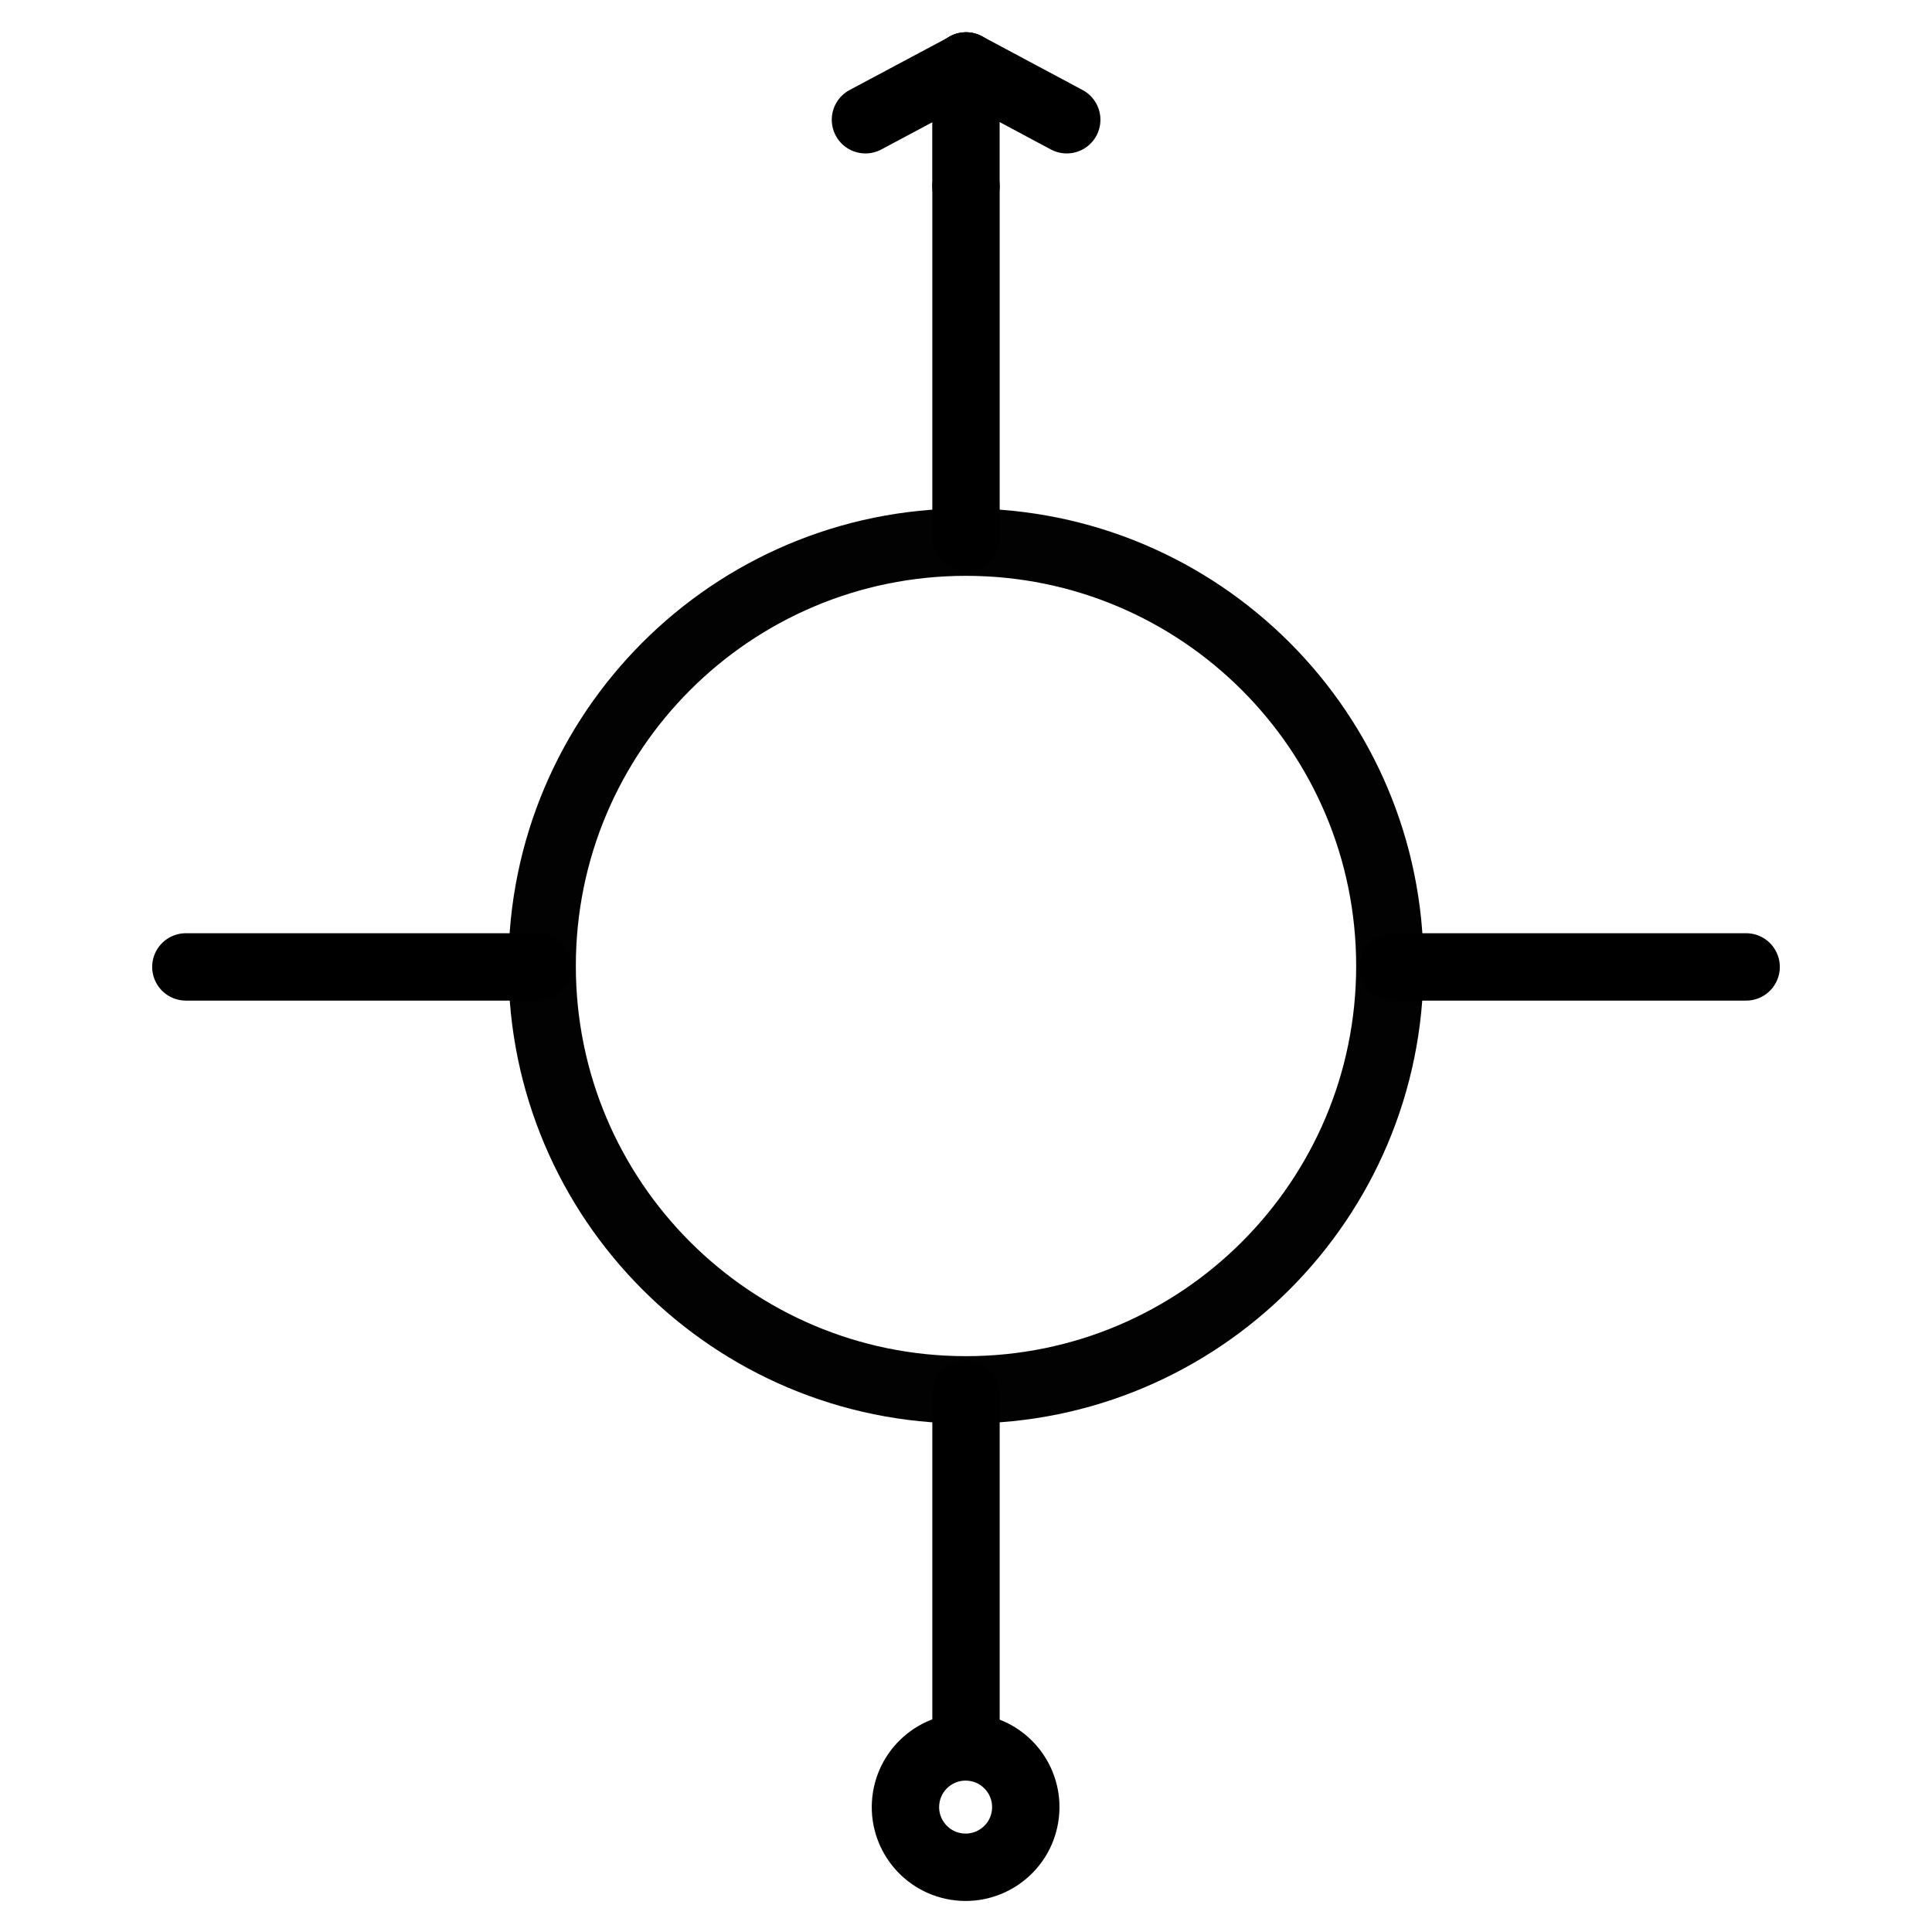
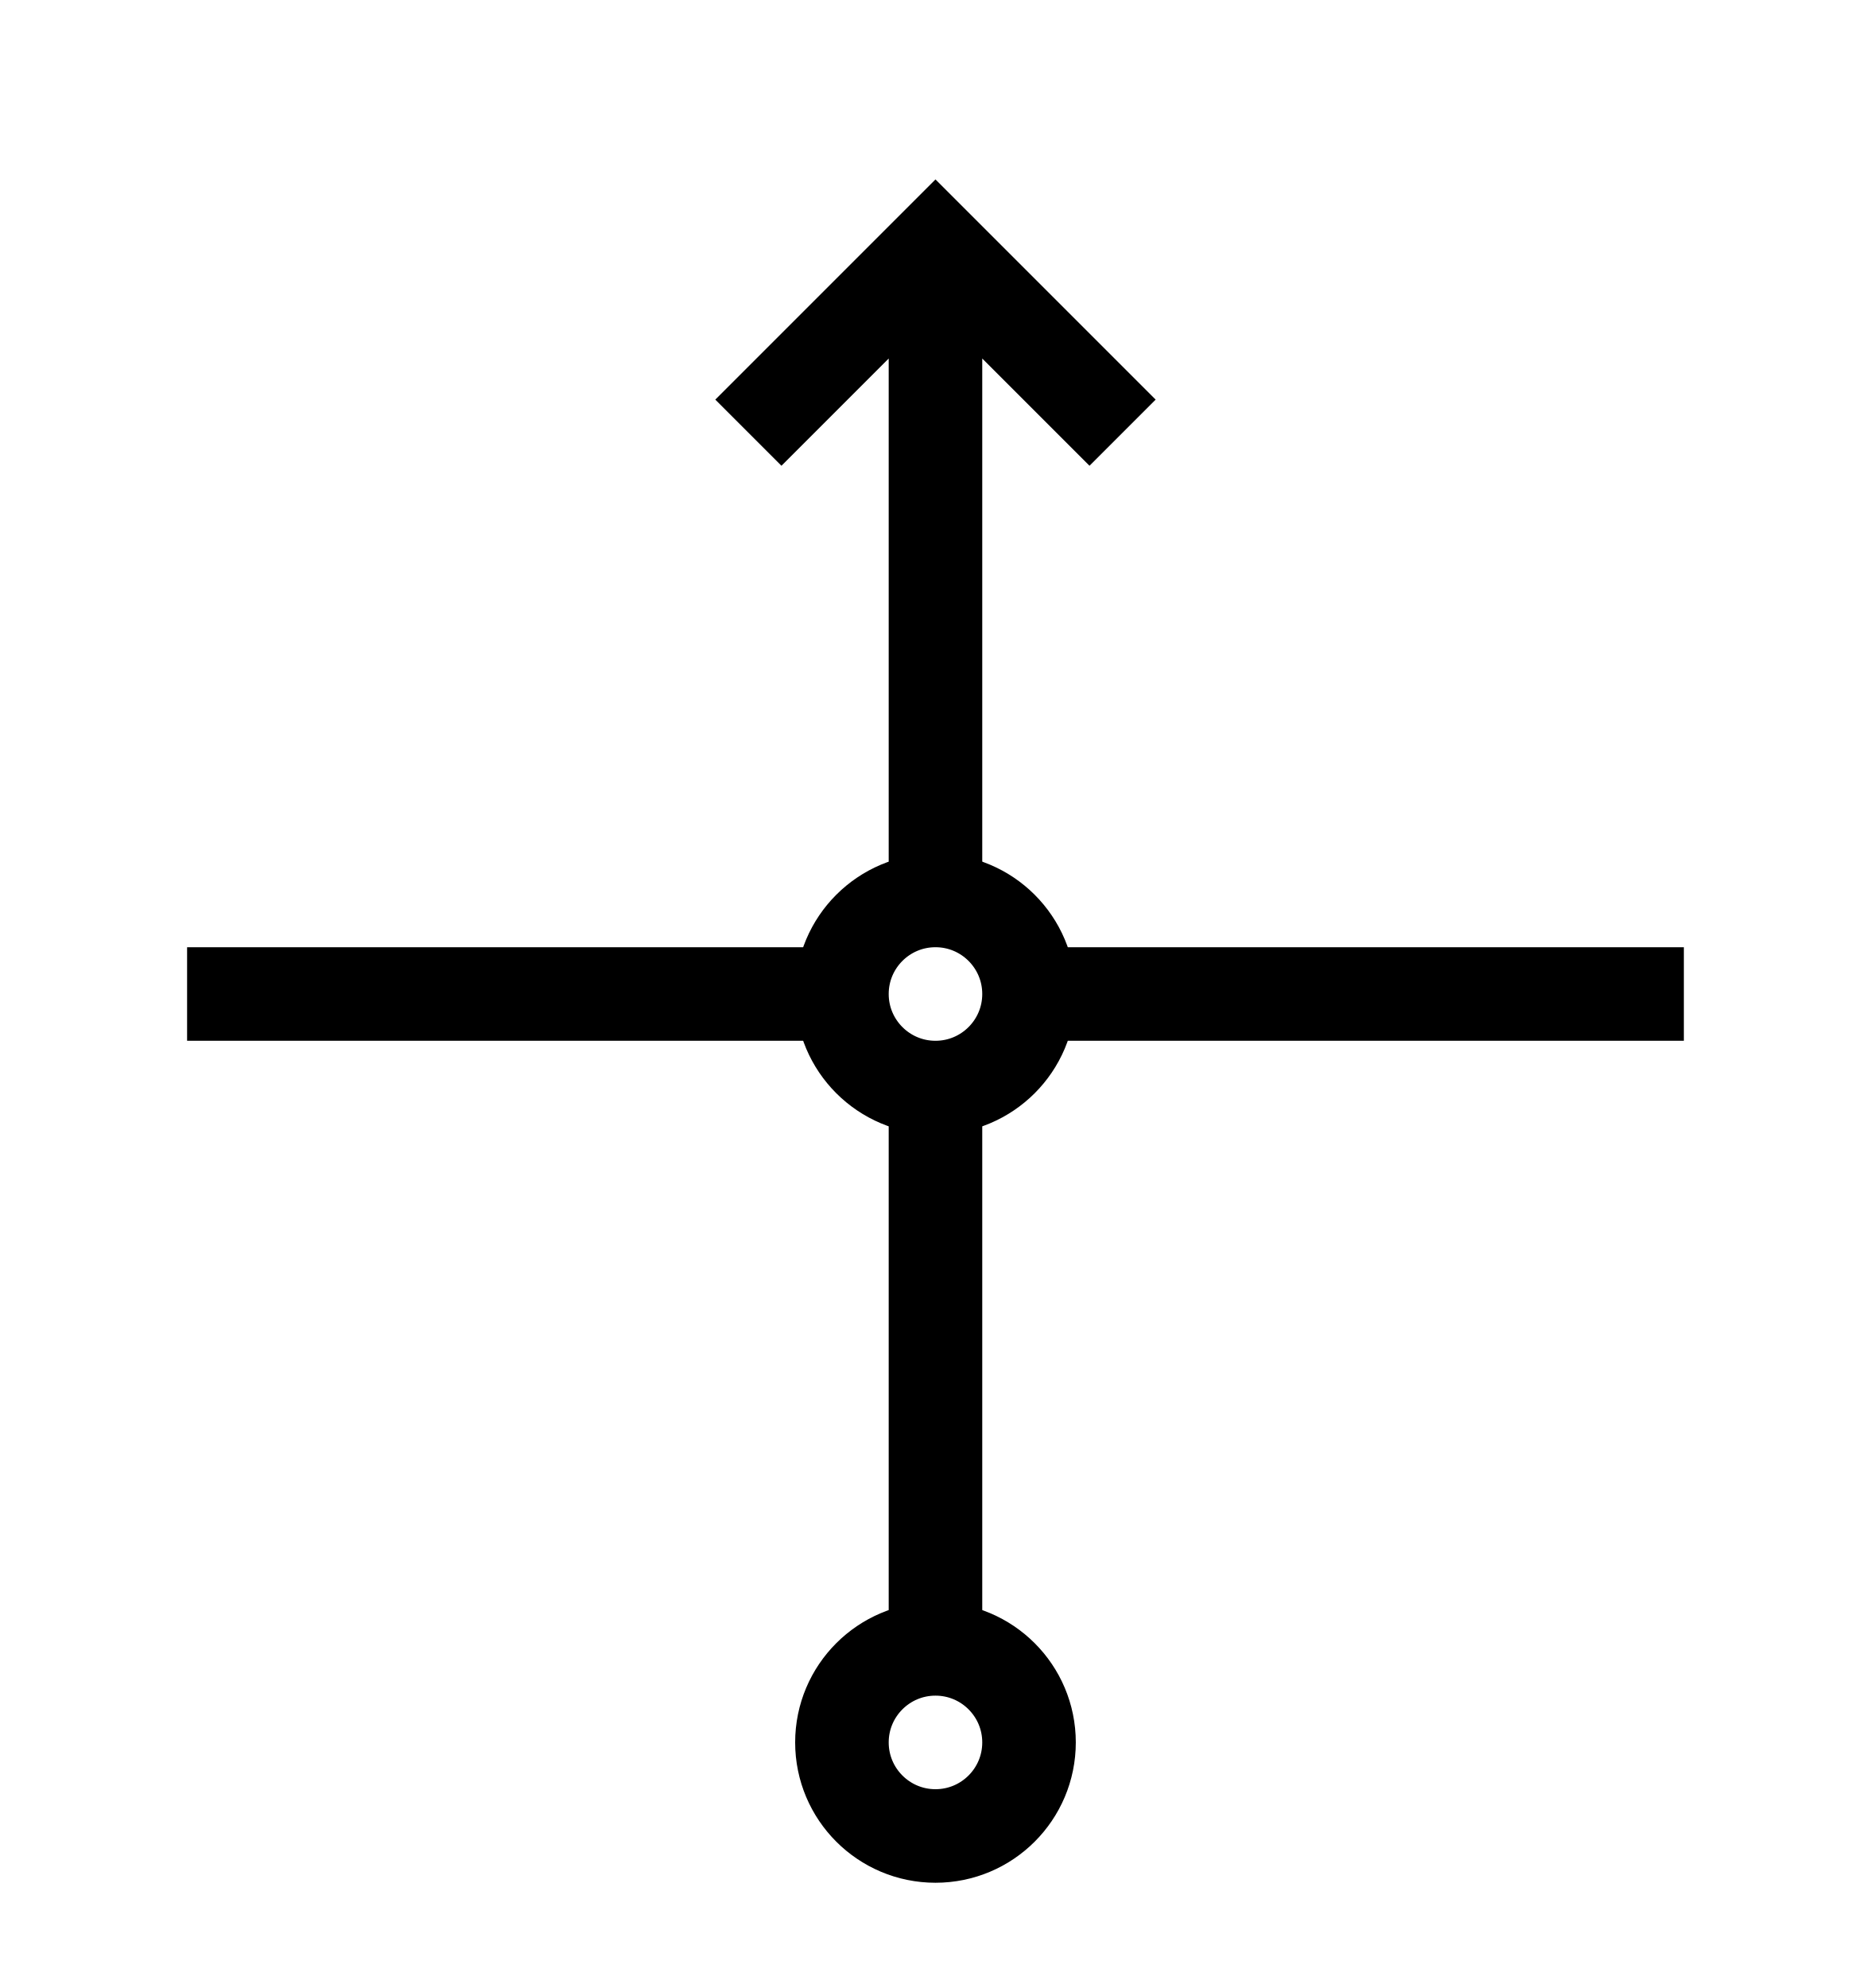
- <svg xmlns="http://www.w3.org/2000/svg" id="SVGCanvas" class="SVGCanvas" width="100px" height="100px">
-   <g id="Circle_Small81">
-     <svg viewBox="0 0 200.71 200.71" label="Circle Small" id="Circle_Small8">
-       <g id="layer7" style="display:inline">
-         <circle style="opacity:1;fill:none;fill-opacity:1;stroke:#000000;stroke-width:7;stroke-linecap:round;stroke-linejoin:round;stroke-miterlimit:4;stroke-dasharray:none;stroke-dashoffset:0;stroke-opacity:0.99" id="path1492" cx="100.355" cy="100.355" r="44.033" />
-       </g>
-     </svg>
-   </g>
-   <g id="Segment_Horiz_Right622">
-     <svg viewBox="0 0 200.71 200.71" label="Segment Horiz Right" id="Segment_Horiz_Right62">
-       <g id="SegmentHoriz" data-name="Layer 65" style="display:inline">
-         <line class="cls-3" x1="144.74" y1="100.45" x2="181.4" y2="100.45" id="line97" style="fill:none;stroke:#000000;stroke-width:7px;stroke-linecap:round" />
-       </g>
-     </svg>
-   </g>
-   <g id="Segment_Horiz_Right623" transform="scale(-1 1) translate(-100 0)">
-     <svg viewBox="0 0 200.71 200.71" label="Segment Horiz Right" id="Segment_Horiz_Right62">
-       <g id="SegmentHoriz" data-name="Layer 65" style="display:inline">
-         <line class="cls-3" x1="144.74" y1="100.45" x2="181.4" y2="100.45" id="line97" style="fill:none;stroke:#000000;stroke-width:7px;stroke-linecap:round" />
-       </g>
-     </svg>
-   </g>
-   <g id="Segment_Vert_Left_Top764">
-     <svg viewBox="0 0 200.71 200.71" label="Segment Vert Left Top" id="Segment_Vert_Left_Top76">
-       <g id="Layer_1_copy_4" data-name="Layer 1 copy 4" style="display:inline">
-         <line class="cls-3" x1="100.355" y1="55.85" x2="100.355" y2="19.35" id="line121" style="fill:none;stroke:#000000;stroke-width:7px;stroke-linecap:round" />
-       </g>
-     </svg>
-   </g>
-   <g id="Segment_Vert_Left_Top765" transform="scale(1 -1) translate(0 -100)">
-     <svg viewBox="0 0 200.71 200.71" label="Segment Vert Left Top" id="Segment_Vert_Left_Top76">
-       <g id="Layer_1_copy_4" data-name="Layer 1 copy 4" style="display:inline">
-         <line class="cls-3" x1="100.355" y1="55.85" x2="100.355" y2="19.35" id="line121" style="fill:none;stroke:#000000;stroke-width:7px;stroke-linecap:round" />
-       </g>
-     </svg>
-   </g>
-   <g id="Start_Left_Bottom166">
-     <svg viewBox="0 0 200.71 200.71" label="Start Left Bottom" id="Start_Left_Bottom16">
-       <g id="Layer_11_copy_6" data-name="Layer 11 copy 6" style="display:inline">
-         <circle class="cls-3" cx="99.96" cy="187.38" r="6.25" transform="rotate(-80.78,100.346,187.3485)" id="circle142" style="fill:none;stroke:#000000;stroke-width:7px;stroke-linecap:round" />
-       </g>
-     </svg>
-   </g>
-   <g id="Arrow_Up_Left_Top247">
-     <svg viewBox="0 0 200.71 200.71" label="Arrow Up Left Top" id="Arrow_Up_Left_Top24">
-       <g id="Layer_16" data-name="Layer 16" style="display:inline">
-         <g id="g172" transform="translate(0,-0.25)">
-           <line class="cls-3" x1="100.35" y1="7.1" x2="100.35" y2="19.6" id="line166" style="fill:none;stroke:#000000;stroke-width:7px;stroke-linecap:round" />
-           <line class="cls-3" x1="110.82" y1="12.69" x2="100.36" y2="7.1" id="line168" style="fill:none;stroke:#000000;stroke-width:7px;stroke-linecap:round" />
-           <line class="cls-3" x1="100.37" y1="7.11" x2="89.91" y2="12.69" id="line170" style="fill:none;stroke:#000000;stroke-width:7px;stroke-linecap:round" />
-         </g>
-       </g>
-     </svg>
-   </g>
+ <svg xmlns="http://www.w3.org/2000/svg" viewBox="0 0 20 20" width="16px" height="17px">
+   <circle style="fill: none; stroke: rgb(0, 0, 0);" cx="10" cy="10" r="1" />
+   <path style="fill: none; stroke: rgb(0, 0, 0);" d="M 9 10 L 2 10 M 11 10 L 18 10 M 10 11 L 10 17 M 10 9 L 10 2 M 12 4 L 10 2 L 8 4" />
+   <circle style="fill: none; stroke: rgb(0, 0, 0); stroke-width: 1;" cx="10" cy="18" r="1" />
</svg>
